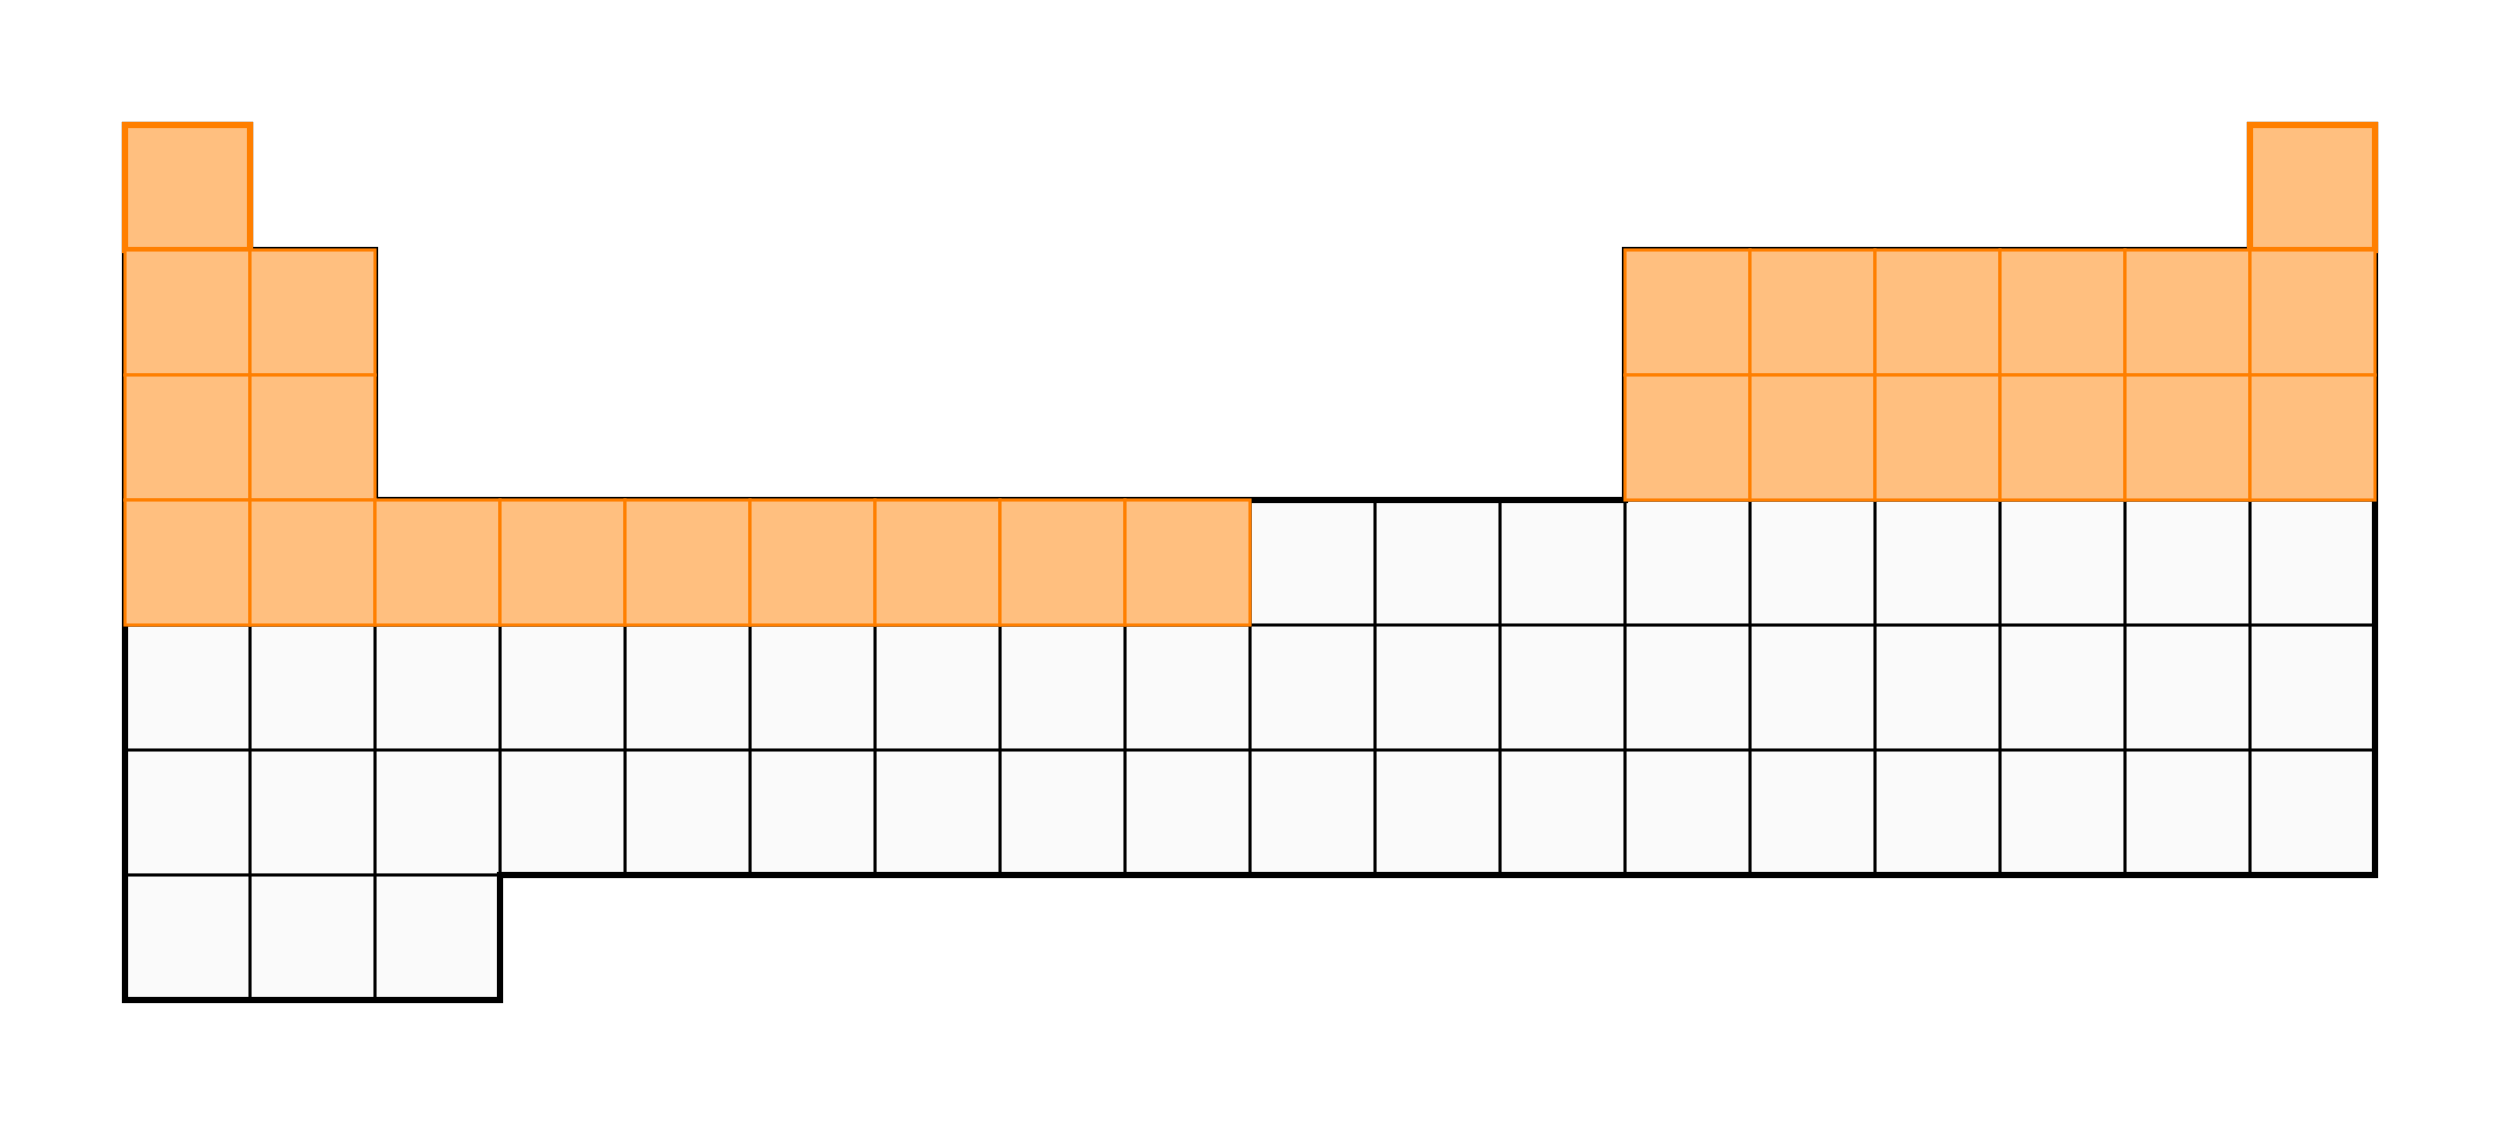
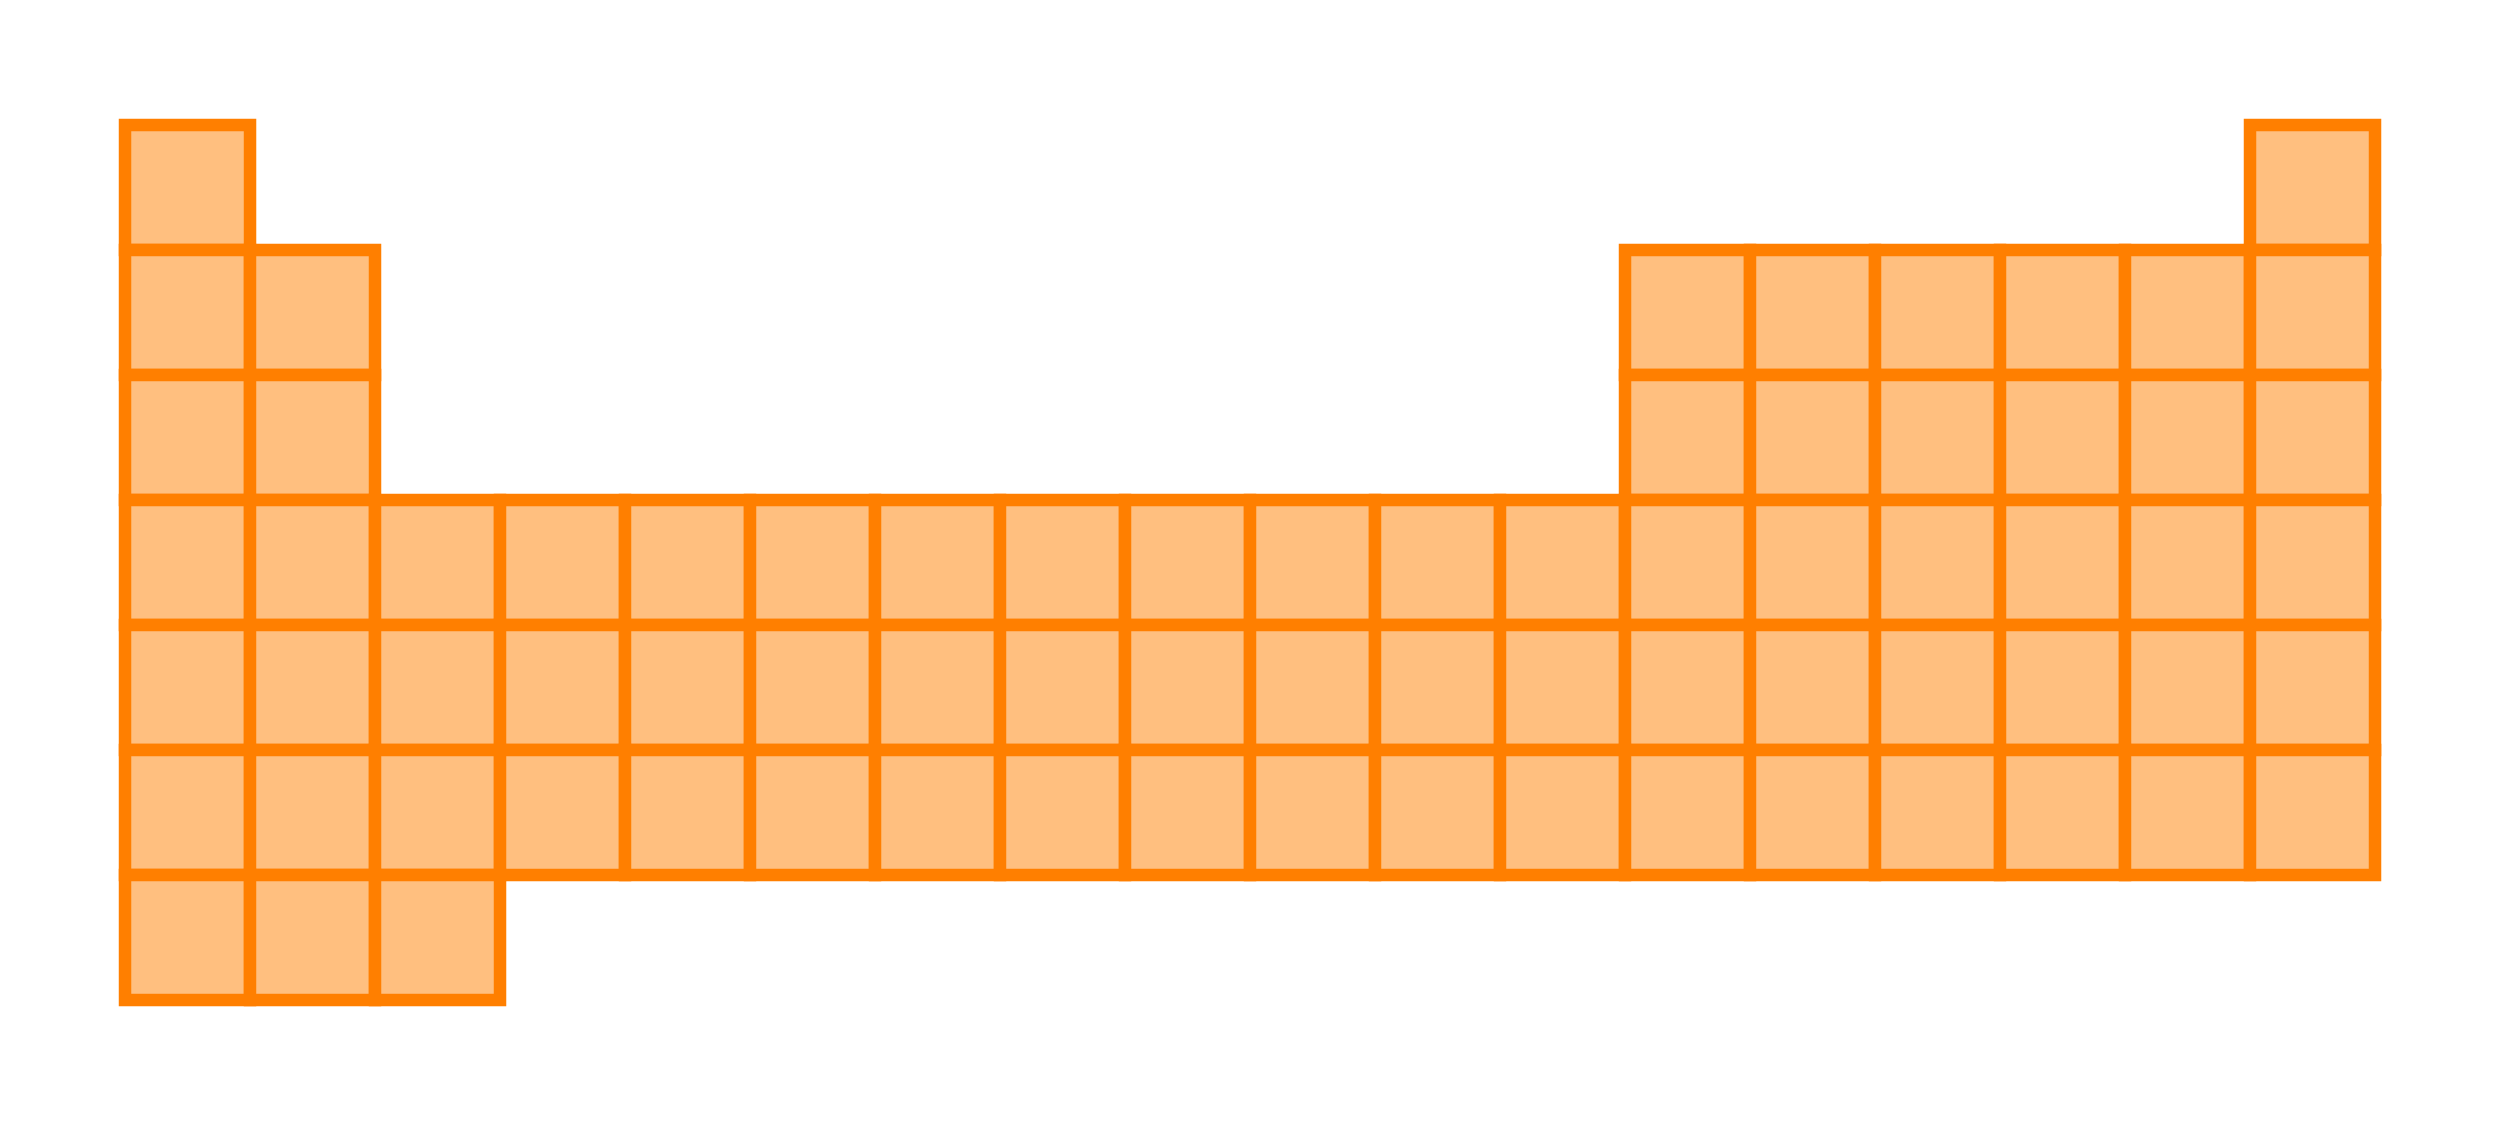
<svg xmlns="http://www.w3.org/2000/svg" width="400" height="180" viewBox="0 0 105.833 47.625" version="1.1" id="svg1131">
  <defs id="defs1125" />
  <g id="layer1" transform="translate(0,-249.375)">
-     <path style="fill:#fafafa;fill-opacity:1;stroke:#000000;stroke-width:1px;stroke-linecap:butt;stroke-linejoin:miter;stroke-opacity:1" d="M 20,20 V 160 H 80 V 140 H 380 V 20 H 360 V 40 H 260 V 80 H 60 V 40 H 40 V 20 Z" transform="matrix(0.2645833,0,0,0.2645833,0,249.375)" id="path1678" />
-     <path id="rect1711" style="opacity:1;fill:none;fill-opacity:1;stroke:#000000;stroke-width:0.132;stroke-miterlimit:4;stroke-dasharray:none;stroke-dashoffset:0;stroke-opacity:1" d="m 68.792,270.542 h 31.75 v 5.292 H 68.792 Z m 0,-10.583 h 31.75 v 5.292 H 68.792 Z M 5.292,254.667 h 5.292 v 5.292 H 5.292 Z m 0,10.583 H 15.875 v 5.292 H 5.292 Z m 0,10.583 H 100.542 v 5.292 H 5.292 Z m 0,10.583 H 21.167 v 5.292 H 5.292 Z M 89.958,259.958 h 5.292 v 26.458 h -5.292 z m -10.583,0 h 5.292 v 26.458 H 79.375 Z m -10.583,0 h 5.292 v 26.458 h -5.292 z m -10.583,10.583 h 5.292 v 15.875 h -5.292 z m -10.583,0 h 5.292 v 15.875 H 47.625 Z m -10.583,0 h 5.292 v 15.875 h -5.292 z m -10.583,0 h 5.292 v 15.875 h -5.292 z m -10.583,0 h 5.292 v 21.167 H 15.875 Z M 5.292,254.667 h 5.292 v 37.042 H 5.292 Z" />
-     <rect style="opacity:1;fill:#ffbf7f;fill-opacity:1;stroke:#ff7f00;stroke-width:0.265;stroke-miterlimit:4;stroke-dasharray:none;stroke-dashoffset:0;stroke-opacity:1" id="rect1764" width="5.292" height="5.292" x="5.292" y="254.667" />
-     <rect style="opacity:1;fill:#ffbf7f;fill-opacity:1;stroke:#ff7f00;stroke-width:0.265;stroke-miterlimit:4;stroke-dasharray:none;stroke-dashoffset:0;stroke-opacity:1" id="rect1766" width="5.292" height="5.292" x="95.25" y="254.667" />
-     <rect style="opacity:1;fill:#ffbf7f;fill-opacity:1;stroke:#ff7f00;stroke-width:0.132;stroke-miterlimit:4;stroke-dasharray:none;stroke-dashoffset:0;stroke-opacity:1" id="rect1768" width="5.292" height="5.292" x="5.292" y="259.958" />
-     <rect style="opacity:1;fill:#ffbf7f;fill-opacity:1;stroke:#ff7f00;stroke-width:0.132;stroke-miterlimit:4;stroke-dasharray:none;stroke-dashoffset:0;stroke-opacity:1" id="rect1770" width="5.292" height="5.292" x="10.583" y="259.958" />
-     <rect style="opacity:1;fill:#ffbf7f;fill-opacity:1;stroke:#ff7f00;stroke-width:0.132;stroke-miterlimit:4;stroke-dasharray:none;stroke-dashoffset:0;stroke-opacity:1" id="rect1772" width="5.292" height="5.292" x="68.792" y="259.958" />
-     <rect style="opacity:1;fill:#ffbf7f;fill-opacity:1;stroke:#ff7f00;stroke-width:0.132;stroke-miterlimit:4;stroke-dasharray:none;stroke-dashoffset:0;stroke-opacity:1" id="rect1774" width="5.292" height="5.292" x="74.083" y="259.958" />
-     <rect style="opacity:1;fill:#ffbf7f;fill-opacity:1;stroke:#ff7f00;stroke-width:0.132;stroke-miterlimit:4;stroke-dasharray:none;stroke-dashoffset:0;stroke-opacity:1" id="rect1776" width="5.292" height="5.292" x="79.375" y="259.958" />
-     <rect style="opacity:1;fill:#ffbf7f;fill-opacity:1;stroke:#ff7f00;stroke-width:0.132;stroke-miterlimit:4;stroke-dasharray:none;stroke-dashoffset:0;stroke-opacity:1" id="rect1778" width="5.292" height="5.292" x="84.667" y="259.958" />
-     <rect style="opacity:1;fill:#ffbf7f;fill-opacity:1;stroke:#ff7f00;stroke-width:0.132;stroke-miterlimit:4;stroke-dasharray:none;stroke-dashoffset:0;stroke-opacity:1" id="rect1780" width="5.292" height="5.292" x="89.958" y="259.958" />
-     <rect style="opacity:1;fill:#ffbf7f;fill-opacity:1;stroke:#ff7f00;stroke-width:0.132;stroke-miterlimit:4;stroke-dasharray:none;stroke-dashoffset:0;stroke-opacity:1" id="rect1782" width="5.292" height="5.292" x="95.25" y="259.958" />
-     <rect style="opacity:1;fill:#ffbf7f;fill-opacity:1;stroke:#ff7f00;stroke-width:0.132;stroke-miterlimit:4;stroke-dasharray:none;stroke-dashoffset:0;stroke-opacity:1" id="rect1784" width="5.292" height="5.292" x="5.292" y="265.25" />
-     <rect style="opacity:1;fill:#ffbf7f;fill-opacity:1;stroke:#ff7f00;stroke-width:0.132;stroke-miterlimit:4;stroke-dasharray:none;stroke-dashoffset:0;stroke-opacity:1" id="rect1786" width="5.292" height="5.292" x="10.583" y="265.25" />
-     <rect style="opacity:1;fill:#ffbf7f;fill-opacity:1;stroke:#ff7f00;stroke-width:0.132;stroke-miterlimit:4;stroke-dasharray:none;stroke-dashoffset:0;stroke-opacity:1" id="rect1788" width="5.292" height="5.292" x="68.792" y="265.25" />
-     <rect style="opacity:1;fill:#ffbf7f;fill-opacity:1;stroke:#ff7f00;stroke-width:0.132;stroke-miterlimit:4;stroke-dasharray:none;stroke-dashoffset:0;stroke-opacity:1" id="rect1790" width="5.292" height="5.292" x="74.083" y="265.25" />
-     <rect style="opacity:1;fill:#ffbf7f;fill-opacity:1;stroke:#ff7f00;stroke-width:0.132;stroke-miterlimit:4;stroke-dasharray:none;stroke-dashoffset:0;stroke-opacity:1" id="rect1792" width="5.292" height="5.292" x="79.375" y="265.25" />
-     <rect style="opacity:1;fill:#ffbf7f;fill-opacity:1;stroke:#ff7f00;stroke-width:0.132;stroke-miterlimit:4;stroke-dasharray:none;stroke-dashoffset:0;stroke-opacity:1" id="rect1794" width="5.292" height="5.292" x="84.667" y="265.25" />
-     <rect style="opacity:1;fill:#ffbf7f;fill-opacity:1;stroke:#ff7f00;stroke-width:0.132;stroke-miterlimit:4;stroke-dasharray:none;stroke-dashoffset:0;stroke-opacity:1" id="rect1796" width="5.292" height="5.292" x="89.958" y="265.25" />
-     <rect style="opacity:1;fill:#ffbf7f;fill-opacity:1;stroke:#ff7f00;stroke-width:0.132;stroke-miterlimit:4;stroke-dasharray:none;stroke-dashoffset:0;stroke-opacity:1" id="rect1798" width="5.292" height="5.292" x="95.25" y="265.25" />
-     <rect style="opacity:1;fill:#ffbf7f;fill-opacity:1;stroke:#ff7f00;stroke-width:0.132;stroke-miterlimit:4;stroke-dasharray:none;stroke-dashoffset:0;stroke-opacity:1" id="rect1800" width="5.292" height="5.292" x="5.292" y="270.542" />
-     <rect style="opacity:1;fill:#ffbf7f;fill-opacity:1;stroke:#ff7f00;stroke-width:0.132;stroke-miterlimit:4;stroke-dasharray:none;stroke-dashoffset:0;stroke-opacity:1" id="rect1802" width="5.292" height="5.292" x="10.583" y="270.542" />
-     <rect style="opacity:1;fill:#ffbf7f;fill-opacity:1;stroke:#ff7f00;stroke-width:0.132;stroke-miterlimit:4;stroke-dasharray:none;stroke-dashoffset:0;stroke-opacity:1" id="rect1804" width="5.292" height="5.292" x="15.875" y="270.542" />
-     <rect style="opacity:1;fill:#ffbf7f;fill-opacity:1;stroke:#ff7f00;stroke-width:0.132;stroke-miterlimit:4;stroke-dasharray:none;stroke-dashoffset:0;stroke-opacity:1" id="rect1806" width="5.292" height="5.292" x="21.167" y="270.542" />
-     <rect style="opacity:1;fill:#ffbf7f;fill-opacity:1;stroke:#ff7f00;stroke-width:0.132;stroke-miterlimit:4;stroke-dasharray:none;stroke-dashoffset:0;stroke-opacity:1" id="rect1808" width="5.292" height="5.292" x="26.458" y="270.542" />
-     <rect style="opacity:1;fill:#ffbf7f;fill-opacity:1;stroke:#ff7f00;stroke-width:0.132;stroke-miterlimit:4;stroke-dasharray:none;stroke-dashoffset:0;stroke-opacity:1" id="rect1810" width="5.292" height="5.292" x="31.75" y="270.542" />
-     <rect style="opacity:1;fill:#ffbf7f;fill-opacity:1;stroke:#ff7f00;stroke-width:0.132;stroke-miterlimit:4;stroke-dasharray:none;stroke-dashoffset:0;stroke-opacity:1" id="rect1812" width="5.292" height="5.292" x="37.042" y="270.542" />
-     <rect style="opacity:1;fill:#ffbf7f;fill-opacity:1;stroke:#ff7f00;stroke-width:0.132;stroke-miterlimit:4;stroke-dasharray:none;stroke-dashoffset:0;stroke-opacity:1" id="rect1814" width="5.292" height="5.292" x="42.333" y="270.542" />
-     <rect style="opacity:1;fill:#ffbf7f;fill-opacity:1;stroke:#ff7f00;stroke-width:0.132;stroke-miterlimit:4;stroke-dasharray:none;stroke-dashoffset:0;stroke-opacity:1" id="rect1816" width="5.292" height="5.292" x="47.625" y="270.542" />
+     <path style="display:inline;fill:#fafafa;fill-opacity:1;stroke:#000000;stroke-width:1;stroke-linecap:butt;stroke-linejoin:miter;stroke-miterlimit:4;stroke-dasharray:none;stroke-opacity:1" d="M 20,20 V 160 H 80 V 140 H 380 V 20 H 360 V 40 H 260 V 80 H 60 V 40 H 40 V 20 Z" transform="matrix(0.2645833,0,0,0.2645833,0,249.375)" id="path1678" />
+     <rect style="display:inline;opacity:1;fill:#c8c8c8;fill-opacity:1;stroke:none;stroke-width:0.132;stroke-miterlimit:4;stroke-dasharray:none;stroke-dashoffset:0;stroke-opacity:1" id="rect1917" width="31.75" height="26.458" x="68.792" y="259.958" />
+     <rect y="259.958" x="68.792" height="26.458" width="31.75" id="rect1919" style="display:inline;opacity:1;fill:#ffbf7f;fill-opacity:1;stroke:none;stroke-width:0.132;stroke-miterlimit:4;stroke-dasharray:none;stroke-dashoffset:0;stroke-opacity:1" />
+     <path style="display:inline;fill:#e1e1e1;fill-opacity:1;stroke:none;stroke-width:0.265px;stroke-linecap:butt;stroke-linejoin:miter;stroke-opacity:1" d="m 15.875,270.542 h 52.917 v 15.875 h -47.625 v 5.292 H 15.875 Z" id="path1921" />
+     <path id="path1923" d="m 15.875,270.542 h 52.917 v 15.875 h -47.625 v 5.292 H 15.875 Z" style="display:inline;fill:#ffbf7f;fill-opacity:1;stroke:none;stroke-width:0.265px;stroke-linecap:butt;stroke-linejoin:miter;stroke-opacity:1" />
+     <path id="path2390" style="display:inline;fill:#ffbf7f;fill-opacity:1;stroke:none;stroke-width:0.265px;stroke-linecap:butt;stroke-linejoin:miter;stroke-opacity:1" d="m 95.25,254.667 h 5.292 v 5.292 h -5.292 z m -89.958,0 h 5.292 v 5.292 H 15.875 v 31.75 H 5.292 Z" />
+     <path id="path2445" style="fill:none;stroke:#000000;stroke-width:0.132;stroke-linecap:butt;stroke-linejoin:miter;stroke-miterlimit:4;stroke-dasharray:none;stroke-dashoffset:0;stroke-opacity:1" d="M 5.292,286.417 H 21.167 M 5.292,281.125 H 100.542 M 5.292,259.958 H 10.583 M 15.875,265.25 H 5.292 m 0,5.292 H 15.875 m 84.667,5.292 H 5.292 m 63.5,-5.292 h 31.75 m 0,-5.292 H 68.792 m 31.75,-5.292 h -5.292 m 0,0 v 26.458 m -5.292,0 v -26.458 m -5.292,0 v 26.458 m -5.292,0 v -26.458 m -5.292,0 v 26.458 m -5.292,0 v -15.875 m -5.292,0 v 15.875 m -5.292,0 v -15.875 m -5.292,0 v 15.875 m -5.292,-15.875 v 15.875 m -5.292,-15.875 v 15.875 m -5.292,-15.875 v 15.875 M 31.75,270.542 v 15.875 m -5.292,-15.875 v 15.875 m -5.292,0 v -15.875 m -5.292,0 v 21.167 m -5.292,-31.75 v 31.75" />
+   </g>
+   <g id="layer2" style="display:inline">
+     <rect style="display:inline;opacity:1;fill:#ffbf7f;fill-opacity:1;stroke:#ff7f00;stroke-width:0.529;stroke-miterlimit:4;stroke-dasharray:none;stroke-dashoffset:0;stroke-opacity:1" id="rect1764" width="5.292" height="5.292" x="5.292" y="5.292" />
+     <rect style="display:inline;opacity:1;fill:#ffbf7f;fill-opacity:1;stroke:#ff7f00;stroke-width:0.529;stroke-miterlimit:4;stroke-dasharray:none;stroke-dashoffset:0;stroke-opacity:1" id="rect1766" width="5.292" height="5.292" x="95.25" y="5.292" />
+     <rect style="display:inline;opacity:1;fill:#ffbf7f;fill-opacity:1;stroke:#ff7f00;stroke-width:0.529;stroke-miterlimit:4;stroke-dasharray:none;stroke-dashoffset:0;stroke-opacity:1" id="rect1768" width="5.292" height="5.292" x="5.292" y="10.583" />
+     <rect style="display:inline;opacity:1;fill:#ffbf7f;fill-opacity:1;stroke:#ff7f00;stroke-width:0.529;stroke-miterlimit:4;stroke-dasharray:none;stroke-dashoffset:0;stroke-opacity:1" id="rect1770" width="5.292" height="5.292" x="10.583" y="10.583" />
+     <rect style="display:inline;opacity:1;fill:#ffbf7f;fill-opacity:1;stroke:#ff7f00;stroke-width:0.529;stroke-miterlimit:4;stroke-dasharray:none;stroke-dashoffset:0;stroke-opacity:1" id="rect1772" width="5.292" height="5.292" x="68.792" y="10.583" />
+     <rect style="display:inline;opacity:1;fill:#ffbf7f;fill-opacity:1;stroke:#ff7f00;stroke-width:0.529;stroke-miterlimit:4;stroke-dasharray:none;stroke-dashoffset:0;stroke-opacity:1" id="rect1774" width="5.292" height="5.292" x="74.083" y="10.583" />
+     <rect style="display:inline;opacity:1;fill:#ffbf7f;fill-opacity:1;stroke:#ff7f00;stroke-width:0.529;stroke-miterlimit:4;stroke-dasharray:none;stroke-dashoffset:0;stroke-opacity:1" id="rect1776" width="5.292" height="5.292" x="79.375" y="10.583" />
+     <rect style="display:inline;opacity:1;fill:#ffbf7f;fill-opacity:1;stroke:#ff7f00;stroke-width:0.529;stroke-miterlimit:4;stroke-dasharray:none;stroke-dashoffset:0;stroke-opacity:1" id="rect1778" width="5.292" height="5.292" x="84.667" y="10.583" />
+     <rect style="display:inline;opacity:1;fill:#ffbf7f;fill-opacity:1;stroke:#ff7f00;stroke-width:0.529;stroke-miterlimit:4;stroke-dasharray:none;stroke-dashoffset:0;stroke-opacity:1" id="rect1780" width="5.292" height="5.292" x="89.958" y="10.583" />
+     <rect style="display:inline;opacity:1;fill:#ffbf7f;fill-opacity:1;stroke:#ff7f00;stroke-width:0.529;stroke-miterlimit:4;stroke-dasharray:none;stroke-dashoffset:0;stroke-opacity:1" id="rect1782" width="5.292" height="5.292" x="95.25" y="10.583" />
+     <rect style="display:inline;opacity:1;fill:#ffbf7f;fill-opacity:1;stroke:#ff7f00;stroke-width:0.529;stroke-miterlimit:4;stroke-dasharray:none;stroke-dashoffset:0;stroke-opacity:1" id="rect1784" width="5.292" height="5.292" x="5.292" y="15.875" />
+     <rect style="display:inline;opacity:1;fill:#ffbf7f;fill-opacity:1;stroke:#ff7f00;stroke-width:0.529;stroke-miterlimit:4;stroke-dasharray:none;stroke-dashoffset:0;stroke-opacity:1" id="rect1786" width="5.292" height="5.292" x="10.583" y="15.875" />
+     <rect style="display:inline;opacity:1;fill:#ffbf7f;fill-opacity:1;stroke:#ff7f00;stroke-width:0.529;stroke-miterlimit:4;stroke-dasharray:none;stroke-dashoffset:0;stroke-opacity:1" id="rect1788" width="5.292" height="5.292" x="68.792" y="15.875" />
+     <rect style="display:inline;opacity:1;fill:#ffbf7f;fill-opacity:1;stroke:#ff7f00;stroke-width:0.529;stroke-miterlimit:4;stroke-dasharray:none;stroke-dashoffset:0;stroke-opacity:1" id="rect1790" width="5.292" height="5.292" x="74.083" y="15.875" />
+     <rect style="display:inline;opacity:1;fill:#ffbf7f;fill-opacity:1;stroke:#ff7f00;stroke-width:0.529;stroke-miterlimit:4;stroke-dasharray:none;stroke-dashoffset:0;stroke-opacity:1" id="rect1792" width="5.292" height="5.292" x="79.375" y="15.875" />
+     <rect style="display:inline;opacity:1;fill:#ffbf7f;fill-opacity:1;stroke:#ff7f00;stroke-width:0.529;stroke-miterlimit:4;stroke-dasharray:none;stroke-dashoffset:0;stroke-opacity:1" id="rect1794" width="5.292" height="5.292" x="84.667" y="15.875" />
+     <rect style="display:inline;opacity:1;fill:#ffbf7f;fill-opacity:1;stroke:#ff7f00;stroke-width:0.529;stroke-miterlimit:4;stroke-dasharray:none;stroke-dashoffset:0;stroke-opacity:1" id="rect1796" width="5.292" height="5.292" x="89.958" y="15.875" />
+     <rect style="display:inline;opacity:1;fill:#ffbf7f;fill-opacity:1;stroke:#ff7f00;stroke-width:0.529;stroke-miterlimit:4;stroke-dasharray:none;stroke-dashoffset:0;stroke-opacity:1" id="rect1798" width="5.292" height="5.292" x="95.25" y="15.875" />
+     <rect style="display:inline;opacity:1;fill:#ffbf7f;fill-opacity:1;stroke:#ff7f00;stroke-width:0.529;stroke-miterlimit:4;stroke-dasharray:none;stroke-dashoffset:0;stroke-opacity:1" id="rect1800" width="5.292" height="5.292" x="5.292" y="21.167" />
+     <rect style="display:inline;opacity:1;fill:#ffbf7f;fill-opacity:1;stroke:#ff7f00;stroke-width:0.529;stroke-miterlimit:4;stroke-dasharray:none;stroke-dashoffset:0;stroke-opacity:1" id="rect1802" width="5.292" height="5.292" x="10.583" y="21.167" />
+     <rect style="display:inline;opacity:1;fill:#ffbf7f;fill-opacity:1;stroke:#ff7f00;stroke-width:0.529;stroke-miterlimit:4;stroke-dasharray:none;stroke-dashoffset:0;stroke-opacity:1" id="rect1804" width="5.292" height="5.292" x="15.875" y="21.167" />
+     <rect style="display:inline;opacity:1;fill:#ffbf7f;fill-opacity:1;stroke:#ff7f00;stroke-width:0.529;stroke-miterlimit:4;stroke-dasharray:none;stroke-dashoffset:0;stroke-opacity:1" id="rect1806" width="5.292" height="5.292" x="21.167" y="21.167" />
+     <rect style="display:inline;opacity:1;fill:#ffbf7f;fill-opacity:1;stroke:#ff7f00;stroke-width:0.529;stroke-miterlimit:4;stroke-dasharray:none;stroke-dashoffset:0;stroke-opacity:1" id="rect1808" width="5.292" height="5.292" x="26.458" y="21.167" />
+     <rect style="display:inline;opacity:1;fill:#ffbf7f;fill-opacity:1;stroke:#ff7f00;stroke-width:0.529;stroke-miterlimit:4;stroke-dasharray:none;stroke-dashoffset:0;stroke-opacity:1" id="rect1810" width="5.292" height="5.292" x="31.75" y="21.167" />
+     <rect style="display:inline;opacity:1;fill:#ffbf7f;fill-opacity:1;stroke:#ff7f00;stroke-width:0.529;stroke-miterlimit:4;stroke-dasharray:none;stroke-dashoffset:0;stroke-opacity:1" id="rect1812" width="5.292" height="5.292" x="37.042" y="21.167" />
+     <rect style="display:inline;opacity:1;fill:#ffbf7f;fill-opacity:1;stroke:#ff7f00;stroke-width:0.529;stroke-miterlimit:4;stroke-dasharray:none;stroke-dashoffset:0;stroke-opacity:1" id="rect1814" width="5.292" height="5.292" x="42.333" y="21.167" />
+     <rect style="display:inline;opacity:1;fill:#ffbf7f;fill-opacity:1;stroke:#ff7f00;stroke-width:0.529;stroke-miterlimit:4;stroke-dasharray:none;stroke-dashoffset:0;stroke-opacity:1" id="rect1816" width="5.292" height="5.292" x="47.625" y="21.167" />
+     <rect style="display:inline;opacity:1;fill:#ffbf7f;fill-opacity:1;stroke:#ff7f00;stroke-width:0.529;stroke-miterlimit:4;stroke-dasharray:none;stroke-dashoffset:0;stroke-opacity:1" id="rect1818" width="5.292" height="5.292" x="52.917" y="21.167" />
+     <rect style="display:inline;opacity:1;fill:#ffbf7f;fill-opacity:1;stroke:#ff7f00;stroke-width:0.529;stroke-miterlimit:4;stroke-dasharray:none;stroke-dashoffset:0;stroke-opacity:1" id="rect1820" width="5.292" height="5.292" x="58.208" y="21.167" />
+     <rect style="display:inline;opacity:1;fill:#ffbf7f;fill-opacity:1;stroke:#ff7f00;stroke-width:0.529;stroke-miterlimit:4;stroke-dasharray:none;stroke-dashoffset:0;stroke-opacity:1" id="rect1822" width="5.292" height="5.292" x="63.5" y="21.167" />
+     <rect style="display:inline;opacity:1;fill:#ffbf7f;fill-opacity:1;stroke:#ff7f00;stroke-width:0.529;stroke-miterlimit:4;stroke-dasharray:none;stroke-dashoffset:0;stroke-opacity:1" id="rect1824" width="5.292" height="5.292" x="68.792" y="21.167" />
+     <rect style="display:inline;opacity:1;fill:#ffbf7f;fill-opacity:1;stroke:#ff7f00;stroke-width:0.529;stroke-miterlimit:4;stroke-dasharray:none;stroke-dashoffset:0;stroke-opacity:1" id="rect1826" width="5.292" height="5.292" x="74.083" y="21.167" />
+     <rect style="display:inline;opacity:1;fill:#ffbf7f;fill-opacity:1;stroke:#ff7f00;stroke-width:0.529;stroke-miterlimit:4;stroke-dasharray:none;stroke-dashoffset:0;stroke-opacity:1" id="rect1828" width="5.292" height="5.292" x="79.375" y="21.167" />
+     <rect style="display:inline;opacity:1;fill:#ffbf7f;fill-opacity:1;stroke:#ff7f00;stroke-width:0.529;stroke-miterlimit:4;stroke-dasharray:none;stroke-dashoffset:0;stroke-opacity:1" id="rect1830" width="5.292" height="5.292" x="84.667" y="21.167" />
+     <rect style="display:inline;opacity:1;fill:#ffbf7f;fill-opacity:1;stroke:#ff7f00;stroke-width:0.529;stroke-miterlimit:4;stroke-dasharray:none;stroke-dashoffset:0;stroke-opacity:1" id="rect1832" width="5.292" height="5.292" x="89.958" y="21.167" />
+     <rect style="display:inline;opacity:1;fill:#ffbf7f;fill-opacity:1;stroke:#ff7f00;stroke-width:0.529;stroke-miterlimit:4;stroke-dasharray:none;stroke-dashoffset:0;stroke-opacity:1" id="rect1834" width="5.292" height="5.292" x="95.25" y="21.167" />
+     <rect style="display:inline;opacity:1;fill:#ffbf7f;fill-opacity:1;stroke:#ff7f00;stroke-width:0.529;stroke-miterlimit:4;stroke-dasharray:none;stroke-dashoffset:0;stroke-opacity:1" id="rect1836" width="5.292" height="5.292" x="5.292" y="26.458" />
+     <rect style="display:inline;opacity:1;fill:#ffbf7f;fill-opacity:1;stroke:#ff7f00;stroke-width:0.529;stroke-miterlimit:4;stroke-dasharray:none;stroke-dashoffset:0;stroke-opacity:1" id="rect1838" width="5.292" height="5.292" x="10.583" y="26.458" />
+     <rect style="display:inline;opacity:1;fill:#ffbf7f;fill-opacity:1;stroke:#ff7f00;stroke-width:0.529;stroke-miterlimit:4;stroke-dasharray:none;stroke-dashoffset:0;stroke-opacity:1" id="rect1840" width="5.292" height="5.292" x="15.875" y="26.458" />
+     <rect style="display:inline;opacity:1;fill:#ffbf7f;fill-opacity:1;stroke:#ff7f00;stroke-width:0.529;stroke-miterlimit:4;stroke-dasharray:none;stroke-dashoffset:0;stroke-opacity:1" id="rect1842" width="5.292" height="5.292" x="21.167" y="26.458" />
+     <rect style="display:inline;opacity:1;fill:#ffbf7f;fill-opacity:1;stroke:#ff7f00;stroke-width:0.529;stroke-miterlimit:4;stroke-dasharray:none;stroke-dashoffset:0;stroke-opacity:1" id="rect1844" width="5.292" height="5.292" x="26.458" y="26.458" />
+     <rect style="display:inline;opacity:1;fill:#ffbf7f;fill-opacity:1;stroke:#ff7f00;stroke-width:0.529;stroke-miterlimit:4;stroke-dasharray:none;stroke-dashoffset:0;stroke-opacity:1" id="rect1846" width="5.292" height="5.292" x="31.75" y="26.458" />
+     <rect style="display:inline;opacity:1;fill:#ffbf7f;fill-opacity:1;stroke:#ff7f00;stroke-width:0.529;stroke-miterlimit:4;stroke-dasharray:none;stroke-dashoffset:0;stroke-opacity:1" id="rect1848" width="5.292" height="5.292" x="37.042" y="26.458" />
+     <rect style="display:inline;opacity:1;fill:#ffbf7f;fill-opacity:1;stroke:#ff7f00;stroke-width:0.529;stroke-miterlimit:4;stroke-dasharray:none;stroke-dashoffset:0;stroke-opacity:1" id="rect1850" width="5.292" height="5.292" x="42.333" y="26.458" />
+     <rect style="display:inline;opacity:1;fill:#ffbf7f;fill-opacity:1;stroke:#ff7f00;stroke-width:0.529;stroke-miterlimit:4;stroke-dasharray:none;stroke-dashoffset:0;stroke-opacity:1" id="rect1852" width="5.292" height="5.292" x="47.625" y="26.458" />
+     <rect style="display:inline;opacity:1;fill:#ffbf7f;fill-opacity:1;stroke:#ff7f00;stroke-width:0.529;stroke-miterlimit:4;stroke-dasharray:none;stroke-dashoffset:0;stroke-opacity:1" id="rect1854" width="5.292" height="5.292" x="52.917" y="26.458" />
+     <rect style="display:inline;opacity:1;fill:#ffbf7f;fill-opacity:1;stroke:#ff7f00;stroke-width:0.529;stroke-miterlimit:4;stroke-dasharray:none;stroke-dashoffset:0;stroke-opacity:1" id="rect1856" width="5.292" height="5.292" x="58.208" y="26.458" />
+     <rect style="display:inline;opacity:1;fill:#ffbf7f;fill-opacity:1;stroke:#ff7f00;stroke-width:0.529;stroke-miterlimit:4;stroke-dasharray:none;stroke-dashoffset:0;stroke-opacity:1" id="rect1858" width="5.292" height="5.292" x="63.5" y="26.458" />
+     <rect style="display:inline;opacity:1;fill:#ffbf7f;fill-opacity:1;stroke:#ff7f00;stroke-width:0.529;stroke-miterlimit:4;stroke-dasharray:none;stroke-dashoffset:0;stroke-opacity:1" id="rect1860" width="5.292" height="5.292" x="68.792" y="26.458" />
+     <rect style="display:inline;opacity:1;fill:#ffbf7f;fill-opacity:1;stroke:#ff7f00;stroke-width:0.529;stroke-miterlimit:4;stroke-dasharray:none;stroke-dashoffset:0;stroke-opacity:1" id="rect1862" width="5.292" height="5.292" x="74.083" y="26.458" />
+     <rect style="display:inline;opacity:1;fill:#ffbf7f;fill-opacity:1;stroke:#ff7f00;stroke-width:0.529;stroke-miterlimit:4;stroke-dasharray:none;stroke-dashoffset:0;stroke-opacity:1" id="rect1864" width="5.292" height="5.292" x="79.375" y="26.458" />
+     <rect style="display:inline;opacity:1;fill:#ffbf7f;fill-opacity:1;stroke:#ff7f00;stroke-width:0.529;stroke-miterlimit:4;stroke-dasharray:none;stroke-dashoffset:0;stroke-opacity:1" id="rect1866" width="5.292" height="5.292" x="84.667" y="26.458" />
+     <rect style="display:inline;opacity:1;fill:#ffbf7f;fill-opacity:1;stroke:#ff7f00;stroke-width:0.529;stroke-miterlimit:4;stroke-dasharray:none;stroke-dashoffset:0;stroke-opacity:1" id="rect1868" width="5.292" height="5.292" x="89.958" y="26.458" />
+     <rect style="display:inline;opacity:1;fill:#ffbf7f;fill-opacity:1;stroke:#ff7f00;stroke-width:0.529;stroke-miterlimit:4;stroke-dasharray:none;stroke-dashoffset:0;stroke-opacity:1" id="rect1870" width="5.292" height="5.292" x="95.25" y="26.458" />
+     <rect style="display:inline;opacity:1;fill:#ffbf7f;fill-opacity:1;stroke:#ff7f00;stroke-width:0.529;stroke-miterlimit:4;stroke-dasharray:none;stroke-dashoffset:0;stroke-opacity:1" id="rect1872" width="5.292" height="5.292" x="5.292" y="31.75" />
+     <rect style="display:inline;opacity:1;fill:#ffbf7f;fill-opacity:1;stroke:#ff7f00;stroke-width:0.529;stroke-miterlimit:4;stroke-dasharray:none;stroke-dashoffset:0;stroke-opacity:1" id="rect1874" width="5.292" height="5.292" x="10.583" y="31.75" />
+     <rect style="display:inline;opacity:1;fill:#ffbf7f;fill-opacity:1;stroke:#ff7f00;stroke-width:0.529;stroke-miterlimit:4;stroke-dasharray:none;stroke-dashoffset:0;stroke-opacity:1" id="rect1876" width="5.292" height="5.292" x="15.875" y="31.75" />
+     <rect style="display:inline;opacity:1;fill:#ffbf7f;fill-opacity:1;stroke:#ff7f00;stroke-width:0.529;stroke-miterlimit:4;stroke-dasharray:none;stroke-dashoffset:0;stroke-opacity:1" id="rect1878" width="5.292" height="5.292" x="21.167" y="31.75" />
+     <rect style="display:inline;opacity:1;fill:#ffbf7f;fill-opacity:1;stroke:#ff7f00;stroke-width:0.529;stroke-miterlimit:4;stroke-dasharray:none;stroke-dashoffset:0;stroke-opacity:1" id="rect1880" width="5.292" height="5.292" x="26.458" y="31.75" />
+     <rect style="display:inline;opacity:1;fill:#ffbf7f;fill-opacity:1;stroke:#ff7f00;stroke-width:0.529;stroke-miterlimit:4;stroke-dasharray:none;stroke-dashoffset:0;stroke-opacity:1" id="rect1882" width="5.292" height="5.292" x="31.75" y="31.75" />
+     <rect style="display:inline;opacity:1;fill:#ffbf7f;fill-opacity:1;stroke:#ff7f00;stroke-width:0.529;stroke-miterlimit:4;stroke-dasharray:none;stroke-dashoffset:0;stroke-opacity:1" id="rect1884" width="5.292" height="5.292" x="37.042" y="31.75" />
+     <rect style="display:inline;opacity:1;fill:#ffbf7f;fill-opacity:1;stroke:#ff7f00;stroke-width:0.529;stroke-miterlimit:4;stroke-dasharray:none;stroke-dashoffset:0;stroke-opacity:1" id="rect1886" width="5.292" height="5.292" x="42.333" y="31.75" />
+     <rect style="display:inline;opacity:1;fill:#ffbf7f;fill-opacity:1;stroke:#ff7f00;stroke-width:0.529;stroke-miterlimit:4;stroke-dasharray:none;stroke-dashoffset:0;stroke-opacity:1" id="rect1888" width="5.292" height="5.292" x="47.625" y="31.75" />
+     <rect style="display:inline;opacity:1;fill:#ffbf7f;fill-opacity:1;stroke:#ff7f00;stroke-width:0.529;stroke-miterlimit:4;stroke-dasharray:none;stroke-dashoffset:0;stroke-opacity:1" id="rect1890" width="5.292" height="5.292" x="52.917" y="31.75" />
+     <rect style="display:inline;opacity:1;fill:#ffbf7f;fill-opacity:1;stroke:#ff7f00;stroke-width:0.529;stroke-miterlimit:4;stroke-dasharray:none;stroke-dashoffset:0;stroke-opacity:1" id="rect1892" width="5.292" height="5.292" x="58.208" y="31.75" />
+     <rect style="display:inline;opacity:1;fill:#ffbf7f;fill-opacity:1;stroke:#ff7f00;stroke-width:0.529;stroke-miterlimit:4;stroke-dasharray:none;stroke-dashoffset:0;stroke-opacity:1" id="rect1894" width="5.292" height="5.292" x="63.5" y="31.75" />
+     <rect style="display:inline;opacity:1;fill:#ffbf7f;fill-opacity:1;stroke:#ff7f00;stroke-width:0.529;stroke-miterlimit:4;stroke-dasharray:none;stroke-dashoffset:0;stroke-opacity:1" id="rect1896" width="5.292" height="5.292" x="68.792" y="31.75" />
+     <rect style="display:inline;opacity:1;fill:#ffbf7f;fill-opacity:1;stroke:#ff7f00;stroke-width:0.529;stroke-miterlimit:4;stroke-dasharray:none;stroke-dashoffset:0;stroke-opacity:1" id="rect1898" width="5.292" height="5.292" x="74.083" y="31.75" />
+     <rect style="display:inline;opacity:1;fill:#ffbf7f;fill-opacity:1;stroke:#ff7f00;stroke-width:0.529;stroke-miterlimit:4;stroke-dasharray:none;stroke-dashoffset:0;stroke-opacity:1" id="rect1900" width="5.292" height="5.292" x="79.375" y="31.75" />
+     <rect style="display:inline;opacity:1;fill:#ffbf7f;fill-opacity:1;stroke:#ff7f00;stroke-width:0.529;stroke-miterlimit:4;stroke-dasharray:none;stroke-dashoffset:0;stroke-opacity:1" id="rect1902" width="5.292" height="5.292" x="84.667" y="31.75" />
+     <rect style="display:inline;opacity:1;fill:#ffbf7f;fill-opacity:1;stroke:#ff7f00;stroke-width:0.529;stroke-miterlimit:4;stroke-dasharray:none;stroke-dashoffset:0;stroke-opacity:1" id="rect1904" width="5.292" height="5.292" x="89.958" y="31.75" />
+     <rect style="display:inline;opacity:1;fill:#ffbf7f;fill-opacity:1;stroke:#ff7f00;stroke-width:0.529;stroke-miterlimit:4;stroke-dasharray:none;stroke-dashoffset:0;stroke-opacity:1" id="rect1906" width="5.292" height="5.292" x="95.25" y="31.75" />
+     <rect style="display:inline;opacity:1;fill:#ffbf7f;fill-opacity:1;stroke:#ff7f00;stroke-width:0.529;stroke-miterlimit:4;stroke-dasharray:none;stroke-dashoffset:0;stroke-opacity:1" id="rect1908" width="5.292" height="5.292" x="5.292" y="37.042" />
+     <rect style="display:inline;opacity:1;fill:#ffbf7f;fill-opacity:1;stroke:#ff7f00;stroke-width:0.529;stroke-miterlimit:4;stroke-dasharray:none;stroke-dashoffset:0;stroke-opacity:1" id="rect1913" width="5.292" height="5.292" x="10.583" y="37.042" />
+     <rect style="display:inline;opacity:1;fill:#ffbf7f;fill-opacity:1;stroke:#ff7f00;stroke-width:0.529;stroke-miterlimit:4;stroke-dasharray:none;stroke-dashoffset:0;stroke-opacity:1" id="rect1915" width="5.292" height="5.292" x="15.875" y="37.042" />
  </g>
</svg>
